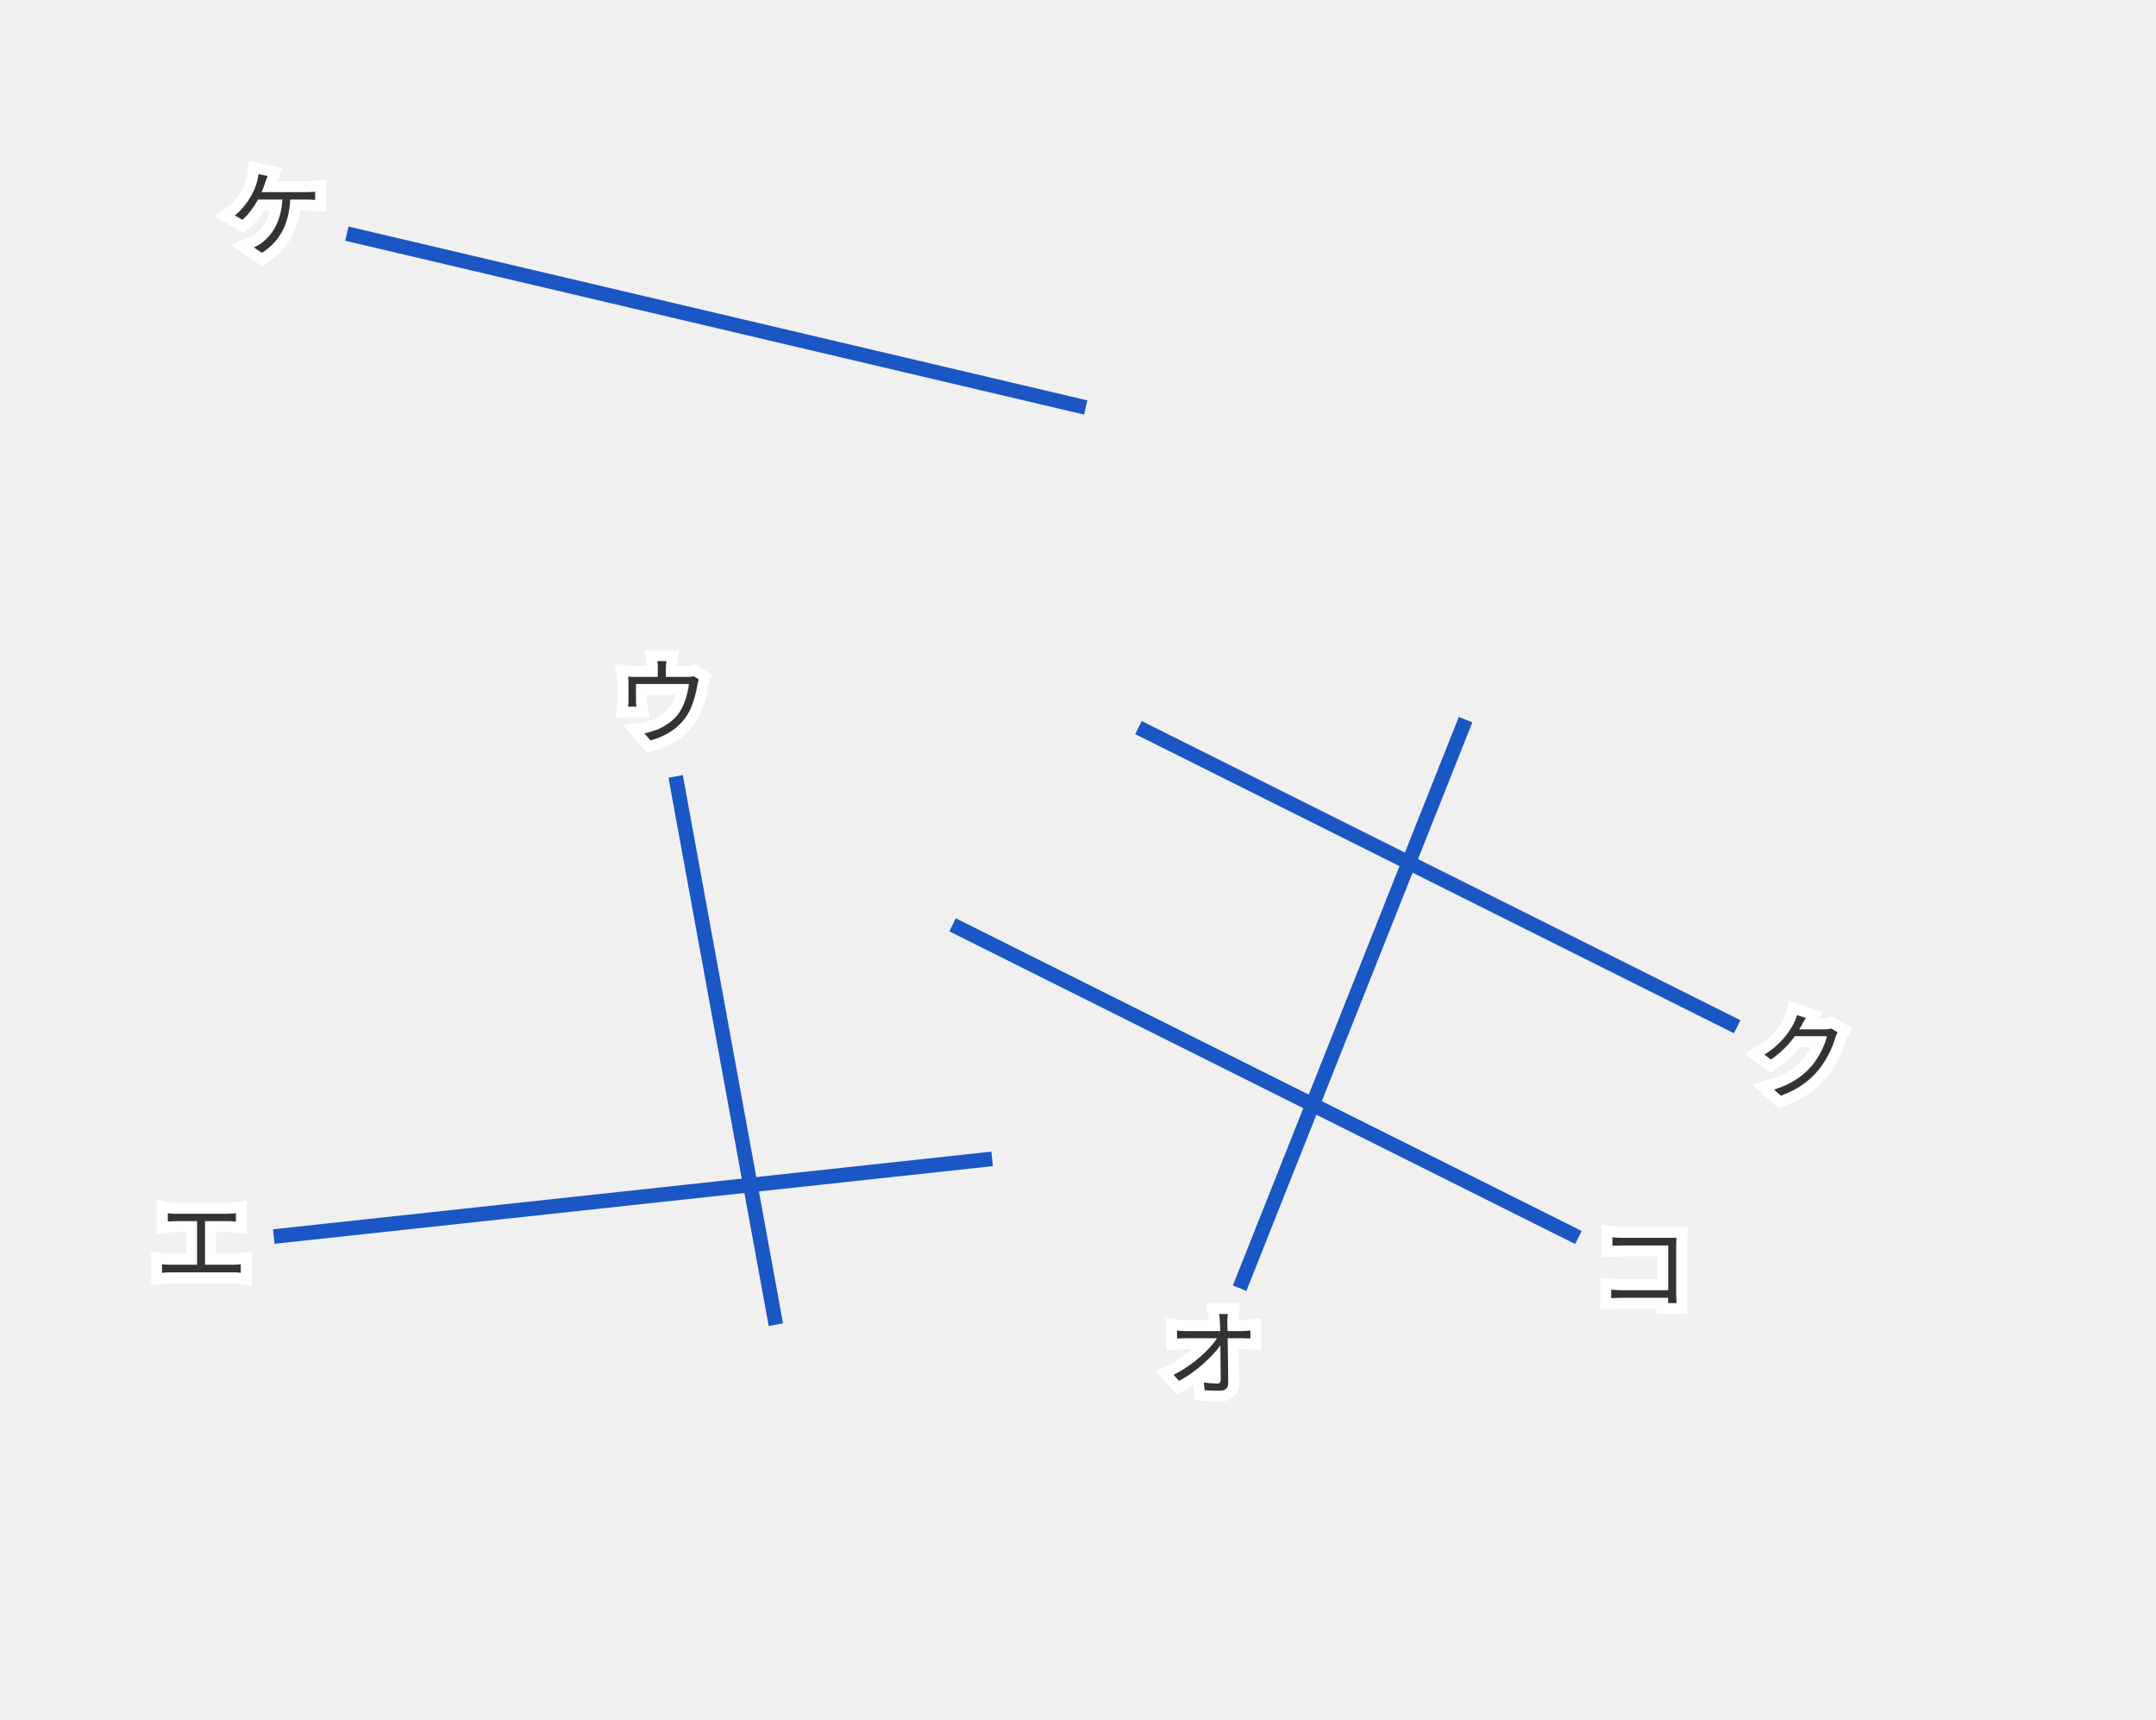
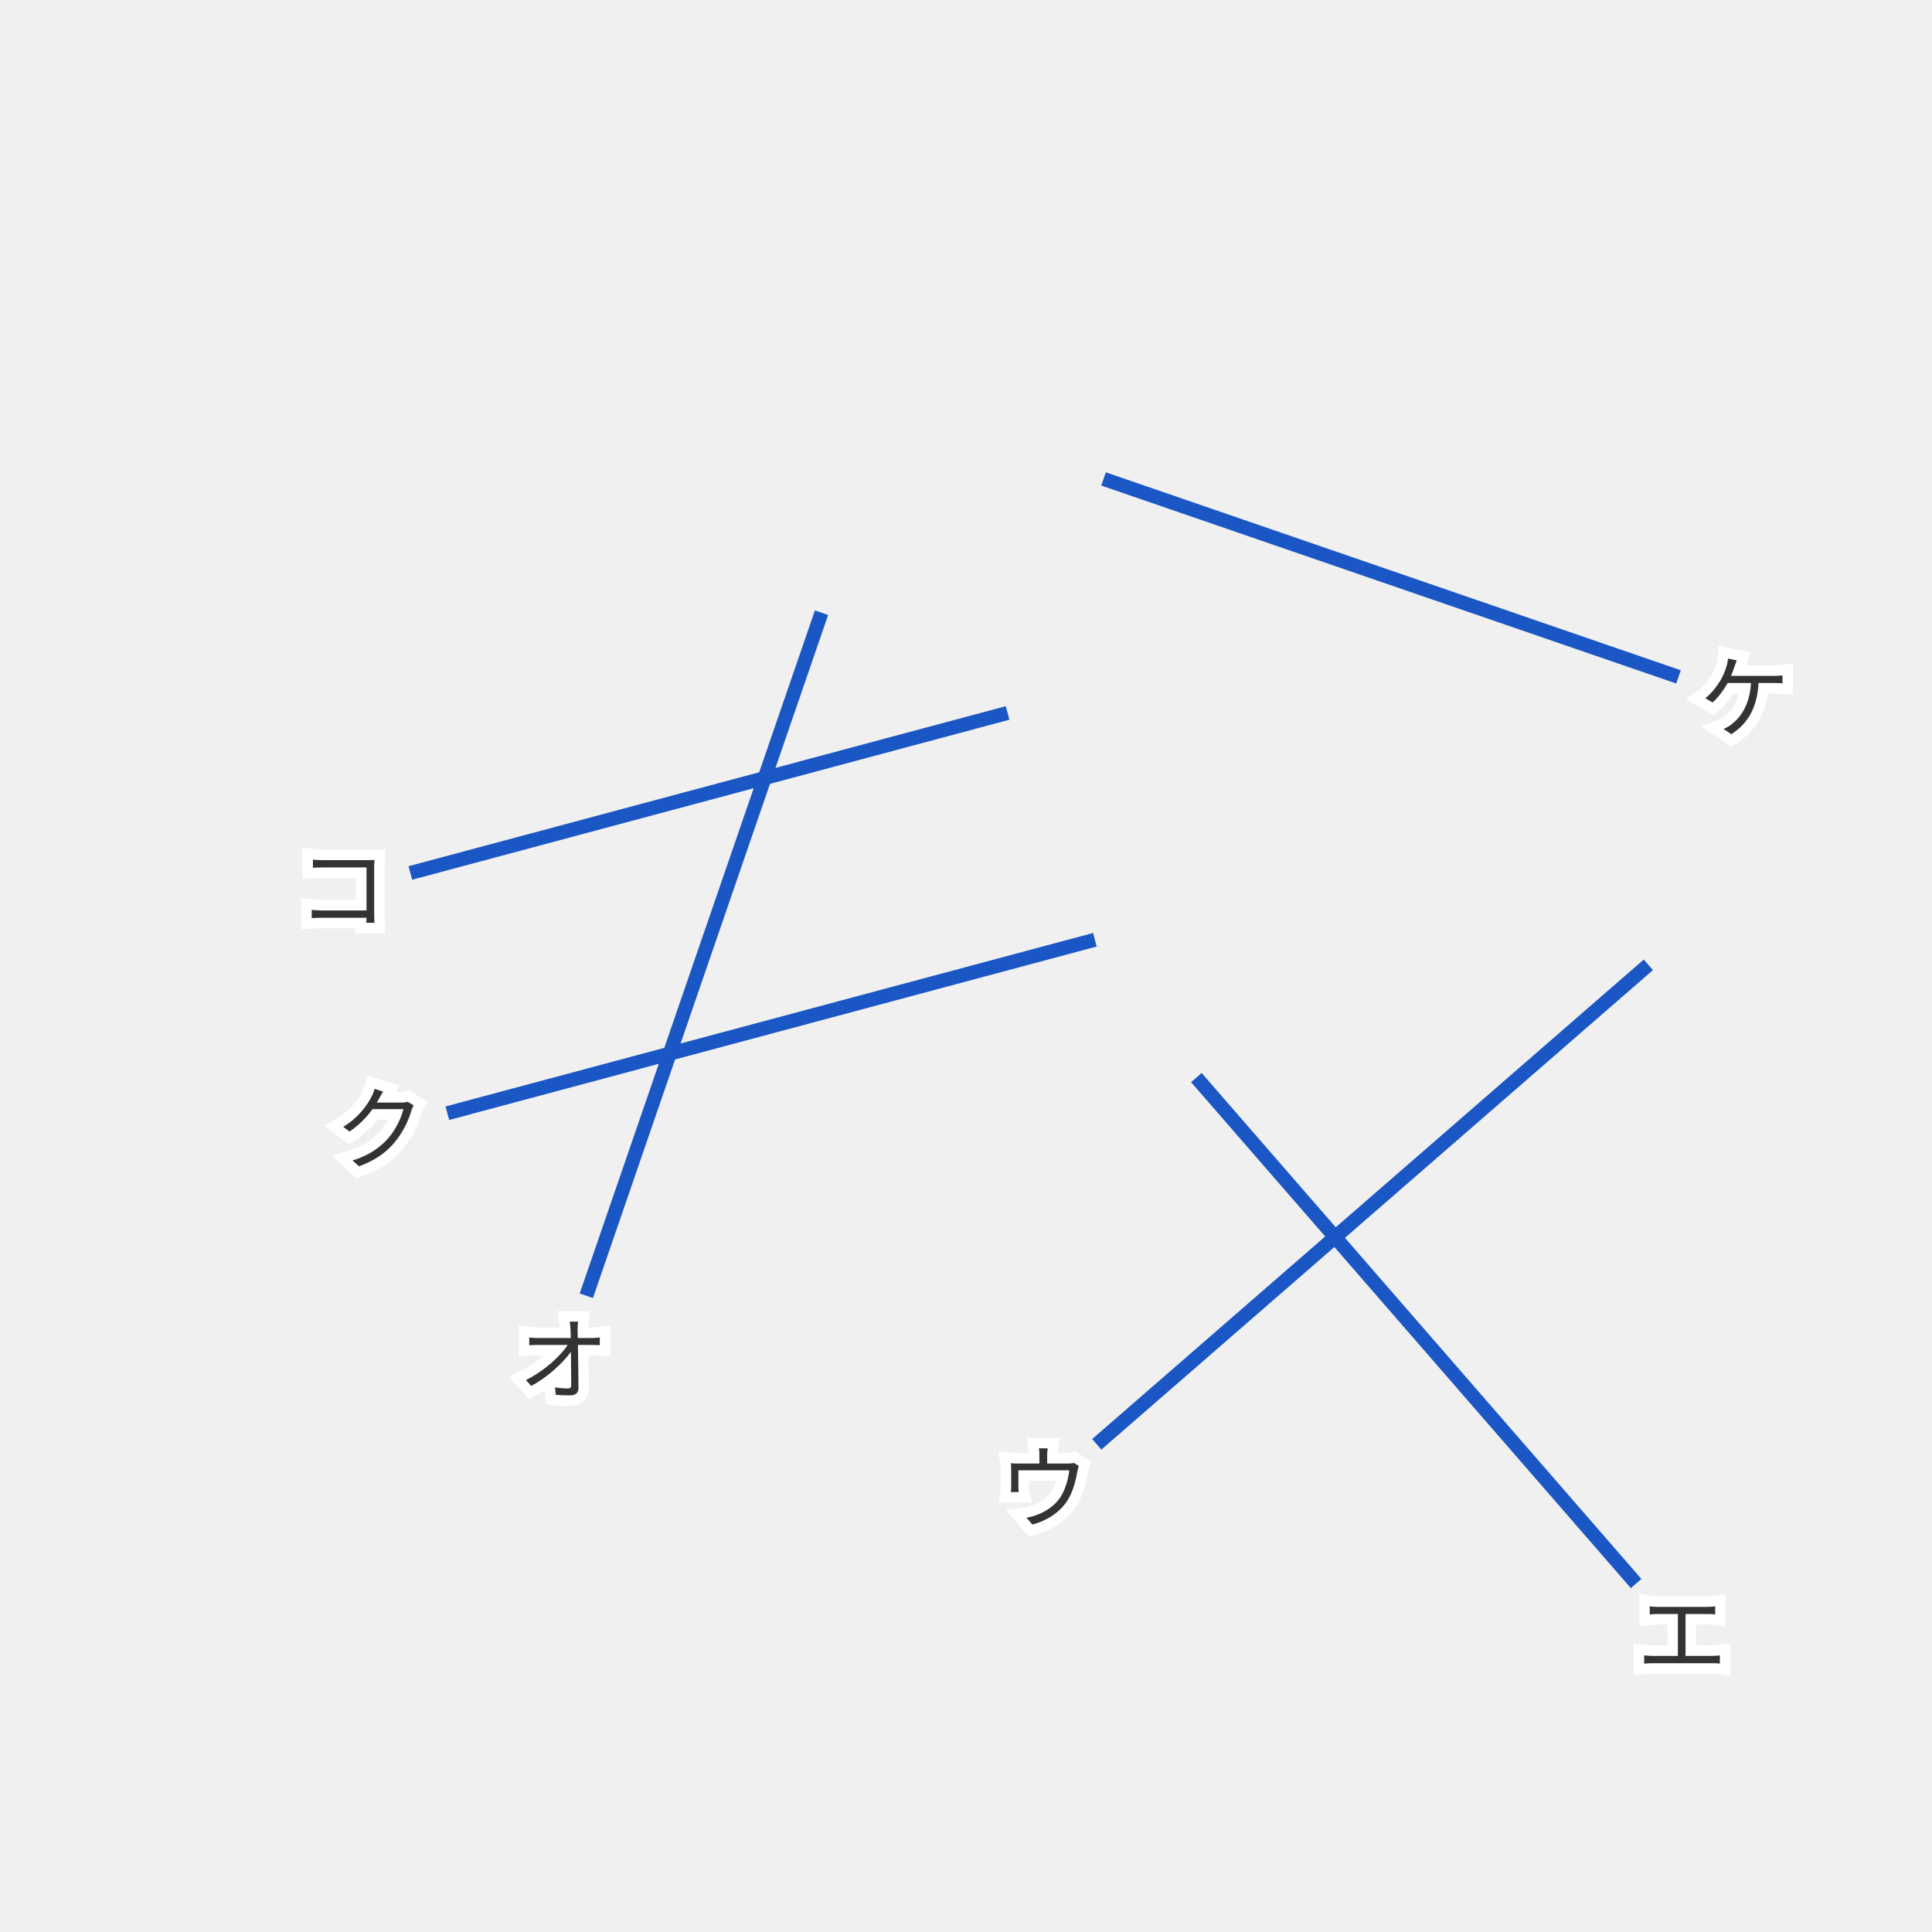
- <svg xmlns="http://www.w3.org/2000/svg" viewBox="-18.0 -18.0 296.0 236.0" width="296" height="236" role="img">
-   <line x1="220.50" y1="122.93" x2="138.30" y2="81.87" stroke="#1a56c4" stroke-width="2" />
-   <line x1="198.70" y1="151.86" x2="112.78" y2="108.94" stroke="#1a56c4" stroke-width="2" />
-   <line x1="152.19" y1="158.82" x2="183.21" y2="80.78" stroke="#1a56c4" stroke-width="2" />
-   <line x1="131.06" y1="37.93" x2="29.62" y2="14.07" stroke="#1a56c4" stroke-width="2" />
-   <line x1="88.52" y1="163.83" x2="74.76" y2="88.57" stroke="#1a56c4" stroke-width="2" />
-   <line x1="19.59" y1="151.73" x2="118.21" y2="141.07" stroke="#1a56c4" stroke-width="2" />
-   <text x="229.45" y="131.82" text-anchor="middle" font-size="13" paint-order="stroke" stroke="#fff" stroke-width="3" fill="#333">ク</text>
-   <text x="207.64" y="160.75" text-anchor="middle" font-size="13" paint-order="stroke" stroke="#fff" stroke-width="3" fill="#333">コ</text>
-   <text x="148.50" y="172.53" text-anchor="middle" font-size="13" paint-order="stroke" stroke="#fff" stroke-width="3" fill="#333">オ</text>
-   <text x="19.88" y="16.20" text-anchor="middle" font-size="13" paint-order="stroke" stroke="#fff" stroke-width="3" fill="#333">ケ</text>
-   <text x="72.97" y="83.15" text-anchor="middle" font-size="13" paint-order="stroke" stroke="#fff" stroke-width="3" fill="#333">ウ</text>
-   <text x="9.65" y="157.23" text-anchor="middle" font-size="13" paint-order="stroke" stroke="#fff" stroke-width="3" fill="#333">エ</text>
+ <svg xmlns="http://www.w3.org/2000/svg" viewBox="-18.0 -18.0 276.0 276.0" width="276" height="276" role="img">
+   <line x1="45.91" y1="141.03" x2="138.41" y2="116.25" stroke="#1a56c4" stroke-width="2" />
+   <line x1="40.62" y1="106.71" x2="125.94" y2="83.85" stroke="#1a56c4" stroke-width="2" />
+   <line x1="65.76" y1="167.11" x2="99.36" y2="69.53" stroke="#1a56c4" stroke-width="2" />
+   <line x1="221.79" y1="78.70" x2="139.65" y2="50.42" stroke="#1a56c4" stroke-width="2" />
+   <line x1="138.68" y1="188.33" x2="217.48" y2="119.83" stroke="#1a56c4" stroke-width="2" />
+   <line x1="215.73" y1="208.22" x2="152.91" y2="135.94" stroke="#1a56c4" stroke-width="2" />
+   <text x="36.25" y="148.04" text-anchor="middle" font-size="13" paint-order="stroke" stroke="#fff" stroke-width="3" fill="#333">ク</text>
+   <text x="30.97" y="113.72" text-anchor="middle" font-size="13" paint-order="stroke" stroke="#fff" stroke-width="3" fill="#333">コ</text>
+   <text x="62.51" y="180.98" text-anchor="middle" font-size="13" paint-order="stroke" stroke="#fff" stroke-width="3" fill="#333">オ</text>
+   <text x="231.25" y="86.38" text-anchor="middle" font-size="13" paint-order="stroke" stroke="#fff" stroke-width="3" fill="#333">ケ</text>
+   <text x="131.14" y="199.31" text-anchor="middle" font-size="13" paint-order="stroke" stroke="#fff" stroke-width="3" fill="#333">ウ</text>
+   <text x="222.29" y="220.18" text-anchor="middle" font-size="13" paint-order="stroke" stroke="#fff" stroke-width="3" fill="#333">エ</text>
</svg>
